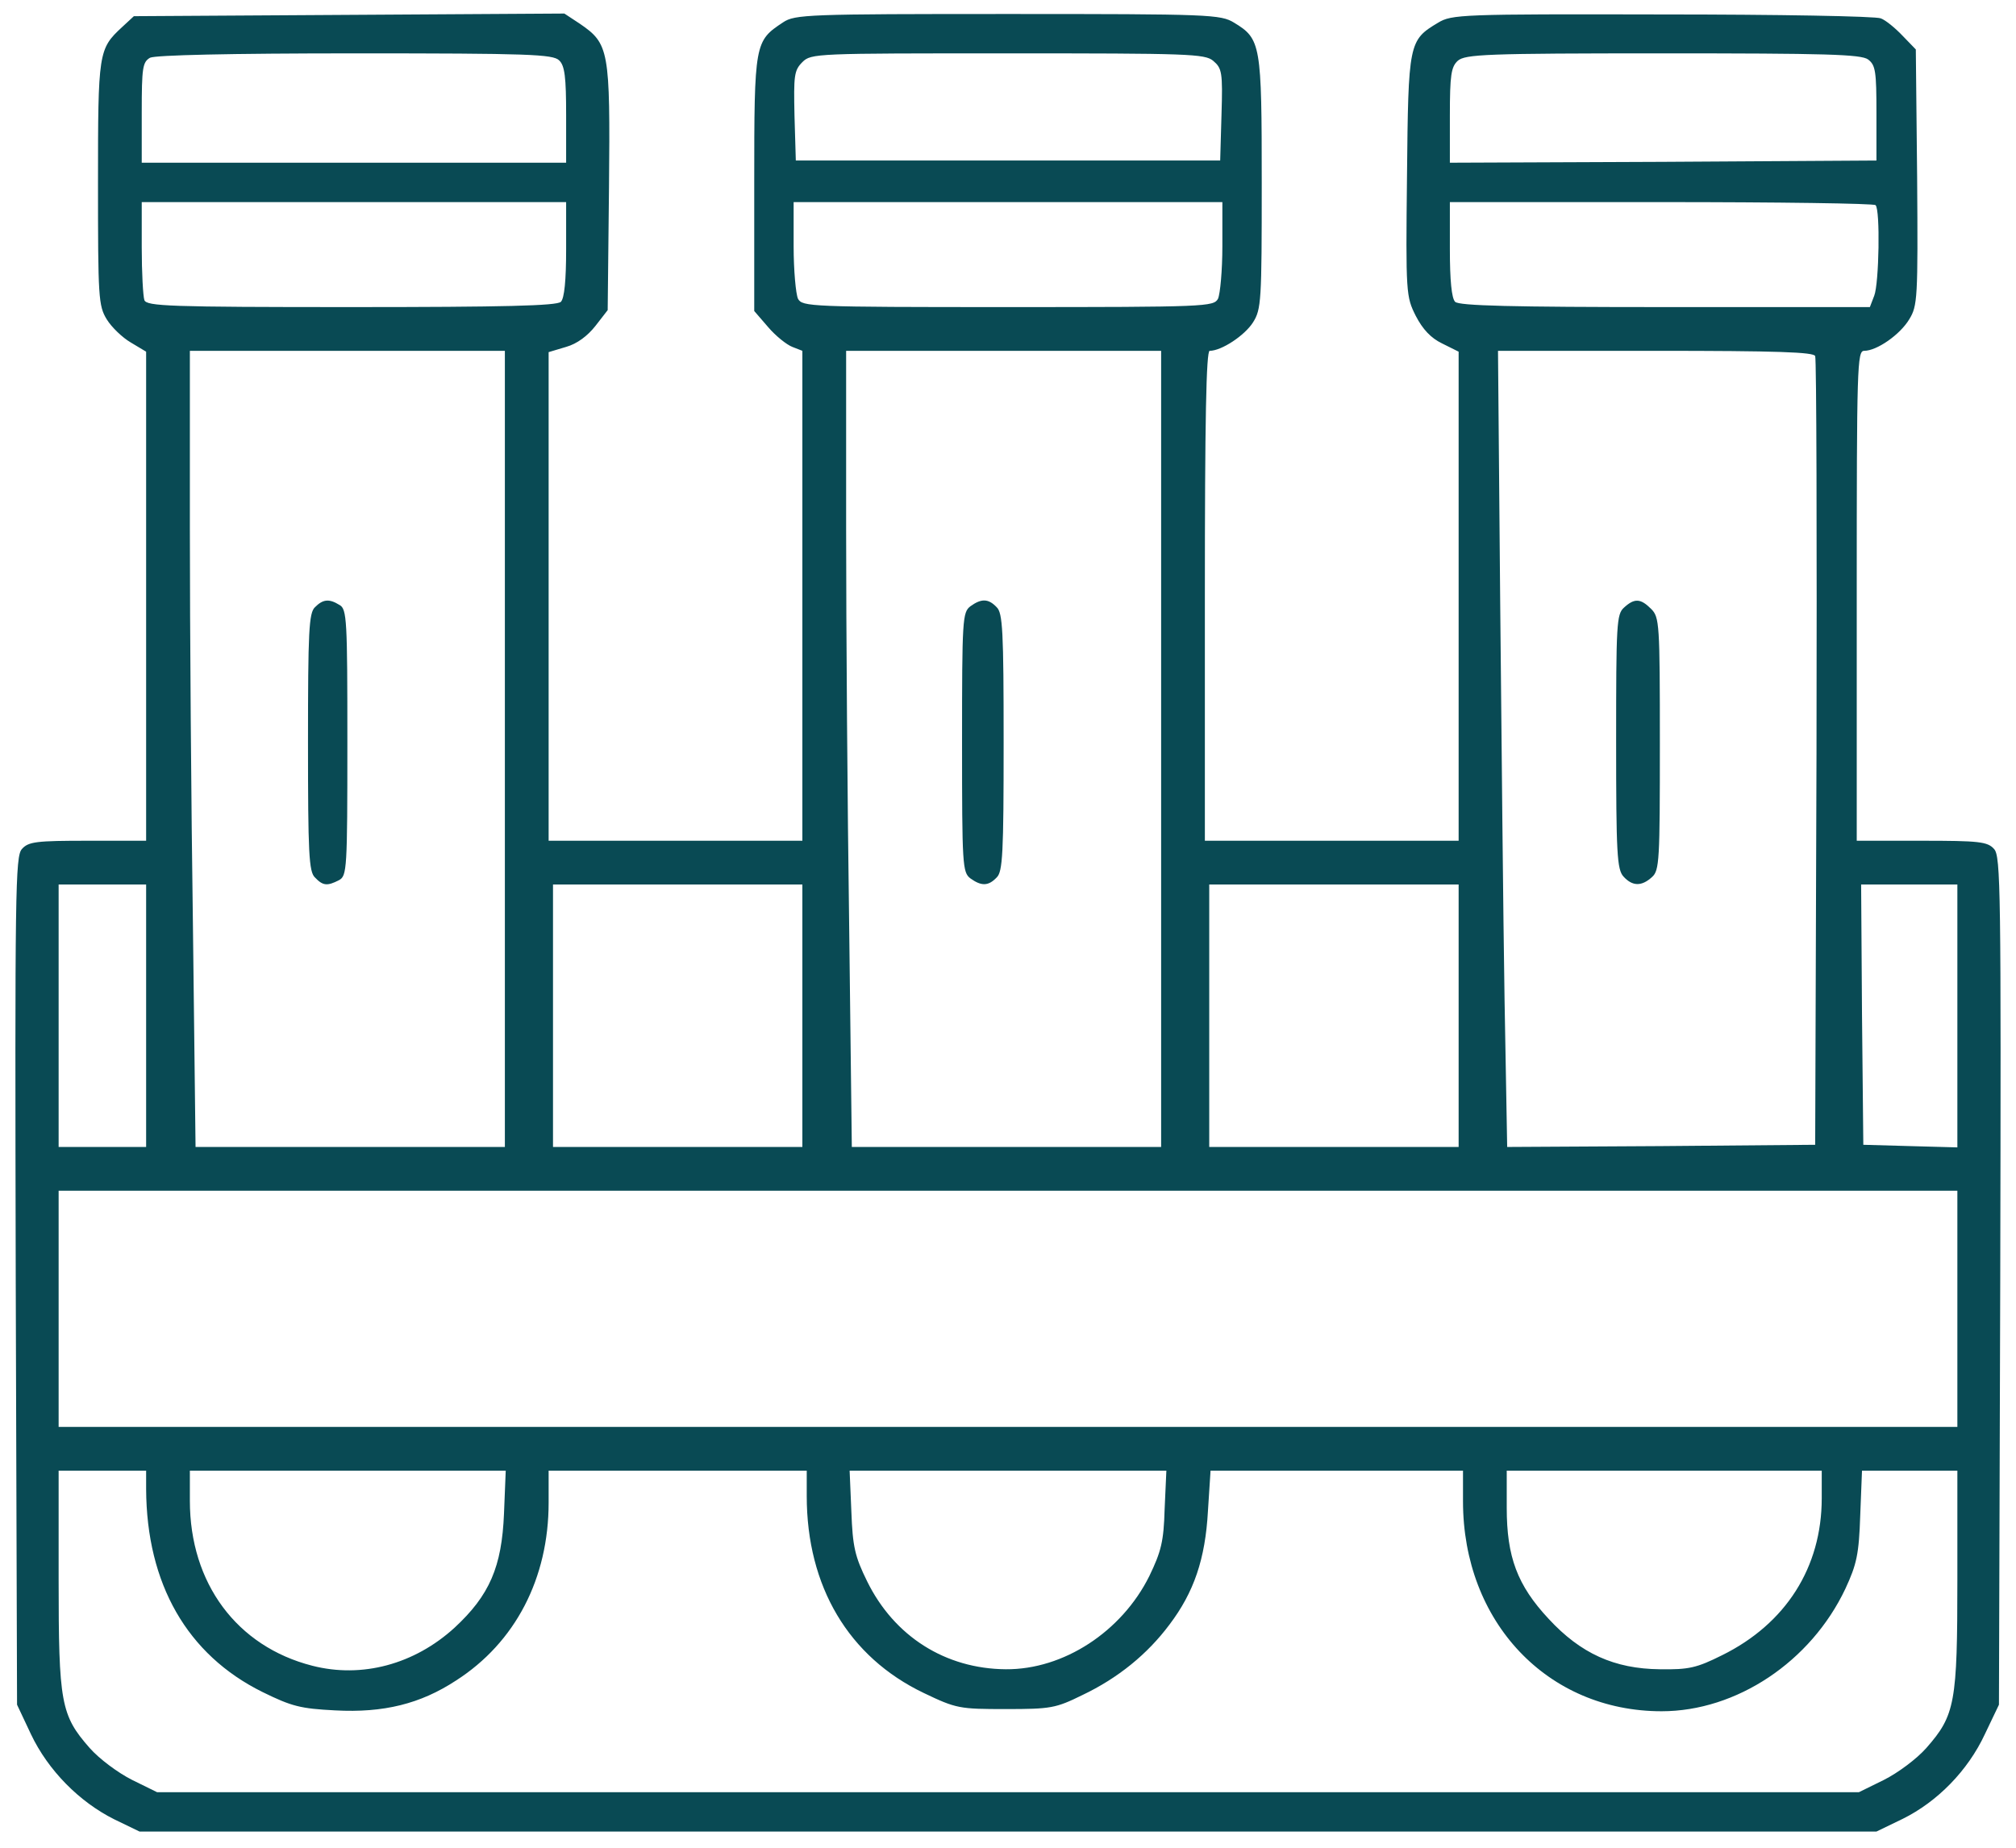
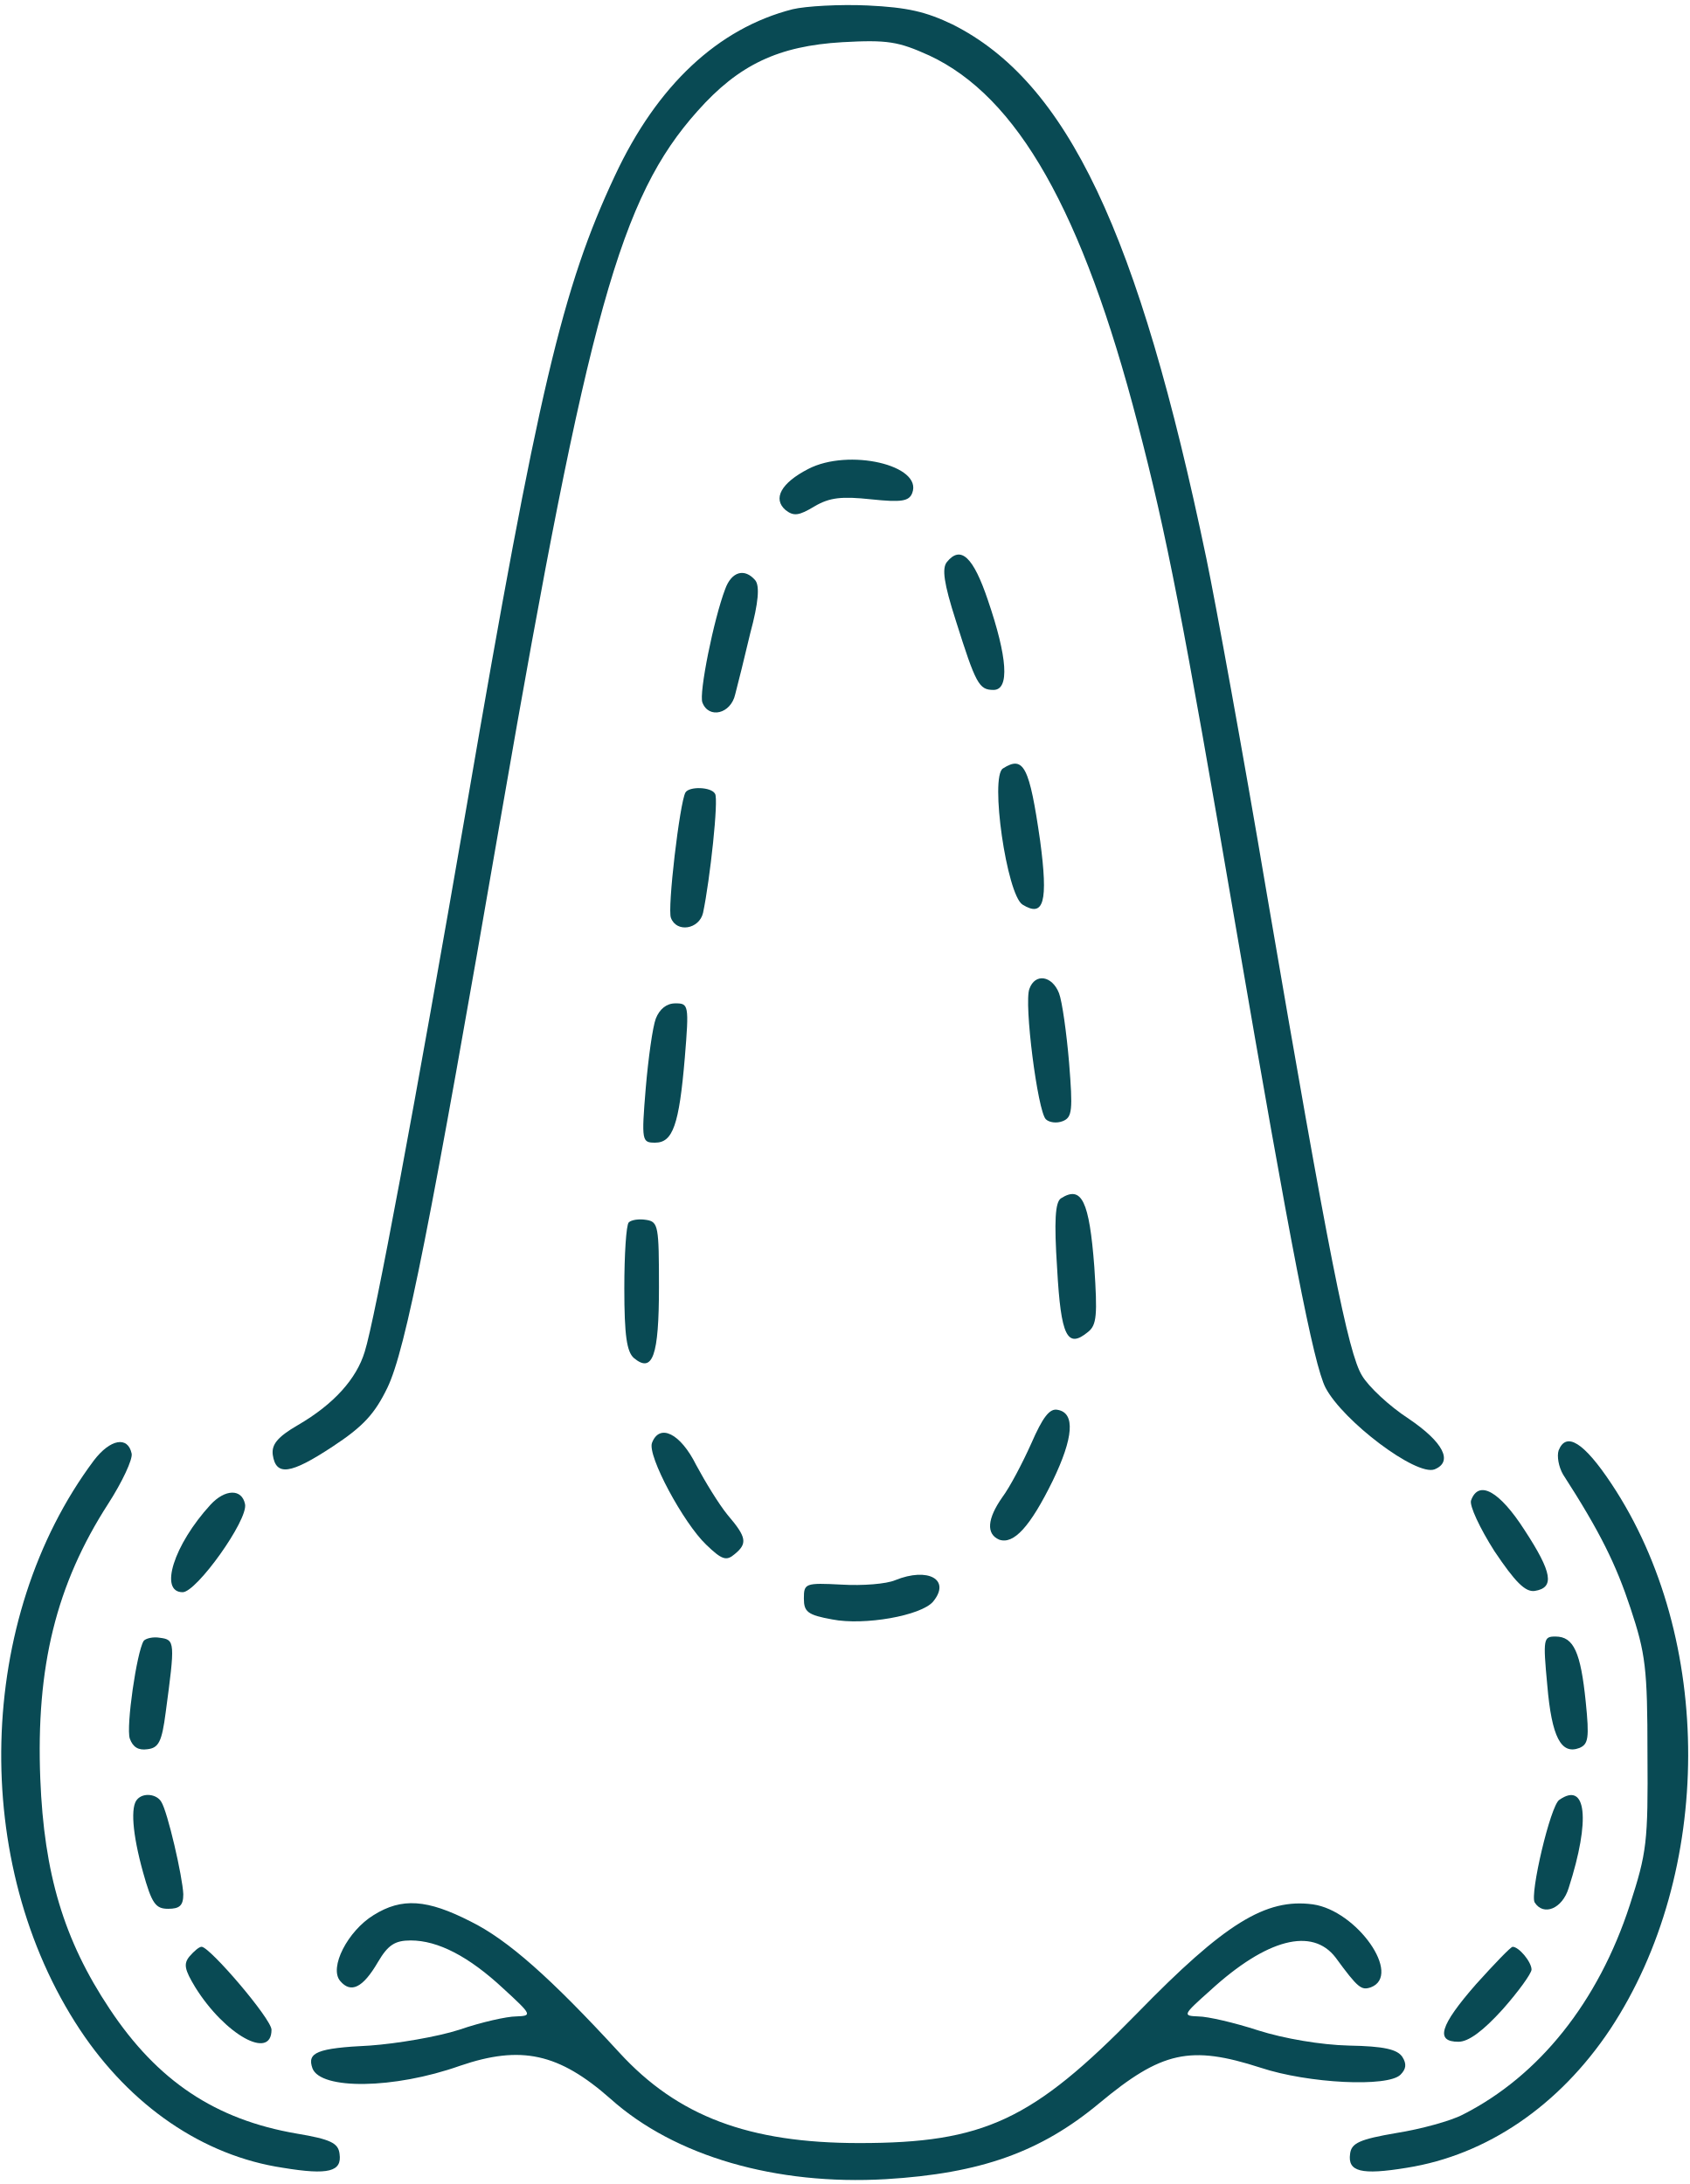
- <svg xmlns="http://www.w3.org/2000/svg" width="72" height="66" viewBox="0 0 72 66" fill="none">
-   <path d="M67.172 0.656C67.344 0.719 67.687 1 67.953 1.281L68.422 1.766L68.469 6.328C68.5 10.672 68.484 10.922 68.187 11.406C67.859 11.953 67.031 12.531 66.578 12.531C66.328 12.531 66.312 13.047 66.312 21.281V30.031H68.625C70.687 30.031 70.984 30.062 71.219 30.328C71.453 30.594 71.469 31.766 71.437 45.75L71.391 60.891L70.891 61.938C70.281 63.25 69.187 64.359 67.953 64.969L67.016 65.422H36H4.984L4.078 64.984C2.828 64.359 1.719 63.234 1.109 61.953L0.609 60.891L0.562 45.75C0.531 31.766 0.547 30.594 0.781 30.328C1.016 30.062 1.297 30.031 3.141 30.031H5.219V21.297V12.562L4.672 12.234C4.375 12.062 3.984 11.688 3.812 11.406C3.516 10.922 3.5 10.625 3.5 6.547C3.5 1.859 3.516 1.75 4.359 0.969L4.781 0.578L12.469 0.531L20.156 0.484L20.703 0.844C21.75 1.562 21.797 1.766 21.75 6.688L21.703 11.078L21.266 11.641C20.984 12 20.609 12.281 20.219 12.391L19.594 12.578V21.312V30.031H24.125H28.656V21.281V12.531L28.297 12.391C28.094 12.312 27.703 12 27.437 11.688L26.937 11.109V6.547C26.937 1.516 26.953 1.469 27.969 0.797C28.391 0.516 28.844 0.5 36 0.5C43.234 0.5 43.594 0.516 44.078 0.812C45.031 1.391 45.062 1.578 45.062 6.531C45.062 10.75 45.047 11.047 44.75 11.516C44.453 11.984 43.625 12.531 43.203 12.531C43.078 12.531 43.031 15.031 43.031 21.281V30.031H47.562H52.094V21.297V12.562L51.5 12.266C51.109 12.078 50.812 11.766 50.562 11.281C50.219 10.594 50.203 10.5 50.25 6.281C50.297 1.516 50.312 1.438 51.359 0.812C51.844 0.516 52.187 0.5 59.359 0.516C63.484 0.516 67 0.578 67.172 0.656ZM52.062 2.172C51.828 2.391 51.781 2.672 51.781 4.125V5.812L59.391 5.781L67.016 5.734V4.047C67.016 2.547 66.984 2.328 66.719 2.125C66.469 1.938 65.203 1.906 59.375 1.906C53.062 1.906 52.328 1.938 52.062 2.172ZM28.656 2.219C28.359 2.516 28.344 2.703 28.375 4.141L28.422 5.734H36H43.578L43.625 4.094C43.672 2.578 43.641 2.438 43.328 2.172C43.031 1.922 42.437 1.906 35.984 1.906C29.141 1.906 28.969 1.906 28.656 2.219ZM5.359 2.062C5.094 2.219 5.062 2.406 5.062 4.016V5.812H12.641H20.219V4.109C20.219 2.766 20.172 2.344 19.969 2.156C19.75 1.938 18.875 1.906 12.703 1.906C8.156 1.906 5.562 1.969 5.359 2.062ZM51.781 8.906C51.781 10.016 51.844 10.656 51.969 10.781C52.109 10.922 53.984 10.969 59.469 10.969H66.781L66.937 10.562C67.109 10.125 67.156 7.484 66.984 7.328C66.937 7.266 63.484 7.219 59.328 7.219H51.781V8.906ZM28.344 8.797C28.344 9.656 28.422 10.5 28.5 10.672C28.656 10.953 28.906 10.969 36 10.969C43.094 10.969 43.344 10.953 43.5 10.672C43.578 10.5 43.656 9.656 43.656 8.797V7.219H36H28.344V8.797ZM5.062 8.844C5.062 9.734 5.109 10.578 5.156 10.719C5.234 10.938 6.047 10.969 12.547 10.969C18.016 10.969 19.891 10.922 20.031 10.781C20.156 10.656 20.219 10.016 20.219 8.906V7.219H12.641H5.062V8.844ZM53.578 21.469C53.625 26.391 53.687 32.797 53.734 35.703L53.828 40.969L59.328 40.938L64.828 40.891L64.875 26.906C64.891 19.219 64.875 12.828 64.828 12.719C64.781 12.578 63.484 12.531 59.125 12.531H53.5L53.578 21.469ZM30.219 18.891C30.219 22.406 30.266 28.797 30.328 33.109L30.422 40.969H35.953H41.469V26.75V12.531H35.844H30.219V18.891ZM6.781 18.891C6.781 22.406 6.828 28.797 6.891 33.109L6.984 40.969H12.516H18.031V26.75V12.531H12.406H6.781V18.891ZM66.5 36.234L66.547 40.891L68.219 40.938L69.906 40.984V36.281V31.594H68.187H66.469L66.5 36.234ZM43.187 36.281V40.969H47.641H52.094V36.281V31.594H47.641H43.187V36.281ZM19.75 36.281V40.969H24.203H28.656V36.281V31.594H24.203H19.75V36.281ZM2.094 36.281V40.969H3.656H5.219V36.281V31.594H3.656H2.094V36.281ZM2.094 46.75V50.969H36H69.906V46.75V42.531H36H2.094V46.75ZM66.437 54.125C66.391 55.516 66.312 55.875 65.906 56.75C64.672 59.359 62.016 61.125 59.344 61.125C55.266 61.125 52.25 57.938 52.25 53.625V52.531H47.734H43.234L43.141 53.969C43.047 55.688 42.641 56.875 41.766 58.031C40.984 59.078 39.937 59.938 38.656 60.547C37.703 61.016 37.531 61.047 35.922 61.047C34.266 61.047 34.156 61.031 32.984 60.469C30.312 59.188 28.812 56.672 28.812 53.438V52.531H24.203H19.594V53.672C19.594 56.375 18.406 58.672 16.281 60.031C15.016 60.859 13.703 61.188 11.969 61.094C10.734 61.031 10.422 60.953 9.375 60.438C6.687 59.109 5.234 56.578 5.219 53.188V52.531H3.656H2.094V56.406C2.094 60.828 2.172 61.266 3.203 62.438C3.547 62.828 4.219 63.328 4.719 63.578L5.609 64.016H36H66.391L67.281 63.578C67.781 63.328 68.453 62.828 68.797 62.438C69.828 61.266 69.906 60.828 69.906 56.406V52.531H68.203H66.5L66.437 54.125ZM53.812 53.859C53.812 55.609 54.187 56.625 55.312 57.828C56.453 59.062 57.656 59.609 59.281 59.625C60.312 59.641 60.594 59.578 61.5 59.125C63.781 58 65.062 55.984 65.062 53.516V52.531H59.437H53.812V53.859ZM30.406 54C30.453 55.25 30.531 55.594 30.969 56.484C31.937 58.453 33.766 59.609 35.922 59.625C37.984 59.641 40.062 58.281 41.047 56.297C41.469 55.422 41.562 55.062 41.594 53.906L41.656 52.531H36H30.344L30.406 54ZM6.781 53.609C6.781 56.547 8.453 58.812 11.156 59.5C12.922 59.953 14.797 59.453 16.234 58.141C17.484 56.984 17.922 55.969 18 54.062L18.062 52.531H12.422H6.781V53.609Z" fill="#094A54" />
-   <path d="M58.969 21.75C59.266 22.047 59.281 22.266 59.281 26.562C59.281 30.734 59.266 31.094 59 31.328C58.625 31.672 58.297 31.656 57.984 31.312C57.75 31.062 57.719 30.484 57.719 26.484C57.719 22.297 57.734 21.938 58 21.703C58.375 21.359 58.594 21.375 58.969 21.75Z" fill="#094A54" />
-   <path d="M35.594 21.688C35.812 21.891 35.844 22.547 35.844 26.516C35.844 30.484 35.812 31.141 35.594 31.344C35.297 31.656 35.047 31.656 34.656 31.375C34.375 31.156 34.359 30.922 34.359 26.516C34.359 22.109 34.375 21.875 34.656 21.656C35.047 21.375 35.297 21.375 35.594 21.688Z" fill="#094A54" />
-   <path d="M12.125 21.609C12.391 21.75 12.406 22.156 12.406 26.516C12.406 31.062 12.391 31.281 12.109 31.438C11.688 31.656 11.531 31.641 11.25 31.344C11.031 31.141 11 30.484 11 26.516C11 22.547 11.031 21.891 11.25 21.688C11.531 21.406 11.75 21.375 12.125 21.609Z" fill="#094A54" />
+ <svg xmlns="http://www.w3.org/2000/svg" width="99" height="128" viewBox="0 0 99 128" fill="none">
+   <path d="M46.436 0.543C42.08 1.656 38.5 4.996 36.026 10.303C32.962 16.834 31.523 22.883 27.352 47.189C24.325 64.705 21.962 77.359 21.372 79.215C20.892 80.81 19.563 82.295 17.459 83.519C16.24 84.225 15.908 84.67 15.982 85.263C16.167 86.525 17.016 86.414 19.489 84.781C21.298 83.594 21.962 82.851 22.7 81.33C23.771 79.103 25.21 71.83 29.382 47.672C34.476 18.281 36.359 11.564 40.862 6.517C43.298 3.771 45.624 2.695 49.352 2.473C52.01 2.324 52.638 2.435 54.447 3.252C59.614 5.664 63.417 12.344 66.665 24.849C68.363 31.344 69.323 36.316 72.387 54.203C75.635 73.129 76.964 79.957 77.665 81.33C78.699 83.297 82.981 86.525 84.052 86.117C85.159 85.672 84.568 84.521 82.538 83.148C81.394 82.406 80.176 81.256 79.806 80.625C78.994 79.326 77.85 73.574 74.232 52.422C72.83 44.109 71.206 35.24 70.689 32.754C66.702 13.605 62.531 4.81 55.812 1.433C54.262 0.691 53.191 0.432 50.829 0.32C49.205 0.246 47.211 0.357 46.436 0.543Z" fill="#094A54" />
+   <path d="M47.359 27.484C45.772 28.3 45.255 29.228 46.03 29.896C46.51 30.267 46.805 30.23 47.728 29.674C48.614 29.154 49.316 29.08 51.05 29.265C52.822 29.451 53.265 29.377 53.45 28.894C54.077 27.262 49.721 26.259 47.359 27.484Z" fill="#094A54" />
+   <path d="M55.48 32.94C55.185 33.31 55.295 34.164 55.997 36.353C57.178 40.102 57.363 40.435 58.212 40.435C59.172 40.435 59.024 38.506 57.88 35.166C57.03 32.643 56.292 31.938 55.48 32.94Z" fill="#094A54" />
+   <path d="M42.486 34.535C41.822 36.279 40.936 40.658 41.157 41.178C41.527 42.143 42.819 41.846 43.077 40.695C43.225 40.139 43.631 38.506 43.963 37.096C44.443 35.315 44.517 34.35 44.258 34.016C43.631 33.273 42.855 33.496 42.486 34.535Z" fill="#094A54" />
+   <path d="M58.765 45.037C57.99 45.52 58.987 52.422 59.91 53.016C61.165 53.795 61.423 52.867 60.943 49.268C60.316 44.926 59.984 44.258 58.765 45.037Z" fill="#094A54" />
+   <path d="M40.161 46.447C39.828 47.041 39.09 53.275 39.312 53.795C39.644 54.685 40.973 54.463 41.194 53.498C41.6 51.568 42.117 46.818 41.896 46.521C41.674 46.113 40.382 46.076 40.161 46.447Z" fill="#094A54" />
+   <path d="M60.316 57.951C59.984 58.767 60.796 65.113 61.276 65.595C61.46 65.781 61.903 65.855 62.272 65.707C62.826 65.484 62.863 65.076 62.641 62.293C62.494 60.548 62.235 58.693 62.051 58.211C61.645 57.172 60.648 57.023 60.316 57.951Z" fill="#094A54" />
+   <path d="M38.426 59.695C38.241 60.178 37.983 62.033 37.835 63.777C37.577 66.894 37.614 66.969 38.389 66.969C39.422 66.969 39.792 65.93 40.124 61.996C40.382 58.879 40.345 58.805 39.57 58.805C39.053 58.805 38.647 59.139 38.426 59.695Z" fill="#094A54" />
+   <path d="M62.161 70.234C61.829 70.457 61.755 71.533 61.94 74.353C62.161 78.324 62.531 79.066 63.749 78.064C64.266 77.656 64.303 77.062 64.118 74.242C63.823 70.382 63.38 69.455 62.161 70.234Z" fill="#094A54" />
+   <path d="M36.839 71.644C36.691 71.793 36.58 73.537 36.58 75.504C36.58 78.287 36.728 79.215 37.134 79.586C38.241 80.513 38.61 79.474 38.61 75.429C38.61 71.867 38.573 71.607 37.872 71.496C37.429 71.422 36.986 71.496 36.839 71.644Z" fill="#094A54" />
+   <path d="M60.426 84.596C59.91 85.746 59.172 87.156 58.728 87.75C57.843 89.011 57.769 89.902 58.544 90.236C59.393 90.533 60.353 89.494 61.682 86.785C62.9 84.261 63.011 82.814 61.977 82.629C61.497 82.517 61.091 83.074 60.426 84.596Z" fill="#094A54" />
+   <path d="M38.204 84.558C37.909 85.3 40.05 89.271 41.379 90.533C42.302 91.424 42.56 91.498 43.04 91.09C43.815 90.459 43.742 90.088 42.634 88.789C42.117 88.158 41.305 86.822 40.788 85.857C39.865 84.002 38.647 83.408 38.204 84.558Z" fill="#094A54" />
+   <path d="M5.498 85.597C-1.404 94.838 -1.774 109.199 4.686 118.959C7.639 123.412 11.885 126.344 16.573 127.049C19.267 127.494 20.043 127.271 19.895 126.232C19.821 125.601 19.378 125.379 17.385 125.045C12.623 124.228 9.227 121.965 6.421 117.734C3.727 113.689 2.582 109.793 2.361 104.264C2.102 97.695 3.284 92.871 6.347 88.121C7.16 86.859 7.787 85.523 7.713 85.189C7.492 84.15 6.458 84.336 5.498 85.597Z" fill="#094A54" />
+   <path d="M91.324 85.004C91.213 85.338 91.324 85.969 91.582 86.414C93.76 89.791 94.683 91.683 95.532 94.244C96.418 96.916 96.529 97.769 96.529 102.779C96.566 107.974 96.492 108.568 95.495 111.648C93.649 117.326 90.179 121.668 85.713 123.931C85.011 124.303 83.24 124.785 81.837 125.008C79.659 125.379 79.179 125.601 79.105 126.232C78.957 127.271 79.733 127.494 82.427 127.049C87.115 126.306 91.361 123.412 94.351 118.922C100.405 109.756 100.441 96.025 94.424 86.971C92.8 84.521 91.767 83.891 91.324 85.004Z" fill="#094A54" />
+   <path d="M12.328 88.195C10.187 90.533 9.301 93.316 10.703 93.316C11.515 93.316 14.542 89.086 14.358 88.158C14.173 87.231 13.177 87.268 12.328 88.195Z" fill="#094A54" />
+   <path d="M86.193 87.935C86.082 88.232 86.709 89.568 87.558 90.904C88.777 92.722 89.367 93.316 89.921 93.242C91.102 93.056 90.954 92.166 89.33 89.68C87.854 87.379 86.636 86.711 86.193 87.935Z" fill="#094A54" />
+   <path d="M52.453 92.611C51.936 92.834 50.534 92.945 49.315 92.871C47.174 92.76 47.101 92.797 47.101 93.687C47.101 94.467 47.322 94.652 48.762 94.912C50.644 95.283 53.967 94.689 54.668 93.873C55.739 92.574 54.373 91.832 52.453 92.611Z" fill="#094A54" />
+   <path d="M8.415 96.174C8.009 96.842 7.381 101.184 7.603 101.889C7.787 102.408 8.119 102.594 8.636 102.519C9.301 102.445 9.485 102.074 9.707 100.367C10.26 96.248 10.26 96.1 9.374 95.988C8.968 95.914 8.525 96.025 8.415 96.174Z" fill="#094A54" />
+   <path d="M90.659 98.771C90.918 101.814 91.471 102.853 92.542 102.445C93.059 102.222 93.132 101.888 92.911 99.736C92.616 96.841 92.21 95.914 91.139 95.914C90.438 95.914 90.401 96.025 90.659 98.771Z" fill="#094A54" />
+   <path d="M8.046 105.451C7.639 105.859 7.75 107.455 8.378 109.719C8.895 111.574 9.116 111.871 9.854 111.871C10.519 111.871 10.74 111.686 10.74 111.018C10.703 110.016 9.817 106.156 9.448 105.6C9.19 105.154 8.415 105.043 8.046 105.451Z" fill="#094A54" />
+   <path d="M91.361 105.488C90.844 105.822 89.626 111.017 89.921 111.5C90.438 112.316 91.545 111.871 91.914 110.646C93.206 106.638 92.948 104.375 91.361 105.488Z" fill="#094A54" />
+   <path d="M21.888 112.242C20.375 113.17 19.267 115.322 19.932 116.101C20.559 116.844 21.261 116.51 22.147 114.988C22.737 113.986 23.143 113.726 24.066 113.726C25.654 113.726 27.462 114.654 29.493 116.547C31.191 118.105 31.191 118.142 30.231 118.179C29.714 118.179 28.201 118.513 26.909 118.959C25.654 119.367 23.254 119.775 21.667 119.887C18.566 120.035 17.976 120.295 18.308 121.222C18.788 122.484 23.07 122.447 26.946 121.074C30.526 119.849 32.741 120.332 35.768 123.004C39.533 126.381 45.476 128.088 51.9 127.717C57.474 127.383 60.98 126.121 64.413 123.263C68.068 120.221 69.729 119.849 73.863 121.185C76.669 122.113 81.32 122.336 82.058 121.594C82.391 121.26 82.427 120.963 82.169 120.554C81.874 120.109 81.099 119.924 79.031 119.887C77.407 119.849 75.229 119.478 73.716 118.996C72.35 118.551 70.763 118.179 70.209 118.179C69.286 118.142 69.286 118.105 70.91 116.658C74.233 113.615 76.89 112.947 78.256 114.728C79.585 116.547 79.77 116.658 80.323 116.472C82.169 115.767 79.511 111.982 76.927 111.611C74.159 111.24 71.759 112.724 66.628 117.994C60.501 124.265 57.658 125.601 50.349 125.601C43.889 125.601 39.718 124.043 36.285 120.295C32.261 115.916 29.751 113.689 27.573 112.613C25.026 111.314 23.549 111.203 21.888 112.242Z" fill="#094A54" />
+   <path d="M11.109 114.654C10.74 115.099 10.814 115.433 11.442 116.472C13.177 119.256 15.908 120.777 15.908 118.959C15.908 118.328 12.291 114.097 11.811 114.097C11.663 114.097 11.368 114.357 11.109 114.654Z" fill="#094A54" />
+   <path d="M86.488 116.287C84.347 118.736 84.088 119.664 85.454 119.664C86.045 119.664 86.894 119.033 88.038 117.771C88.961 116.732 89.736 115.656 89.736 115.434C89.736 114.988 88.998 114.098 88.629 114.098C88.518 114.098 87.558 115.1 86.488 116.287Z" fill="#094A54" />
</svg>
